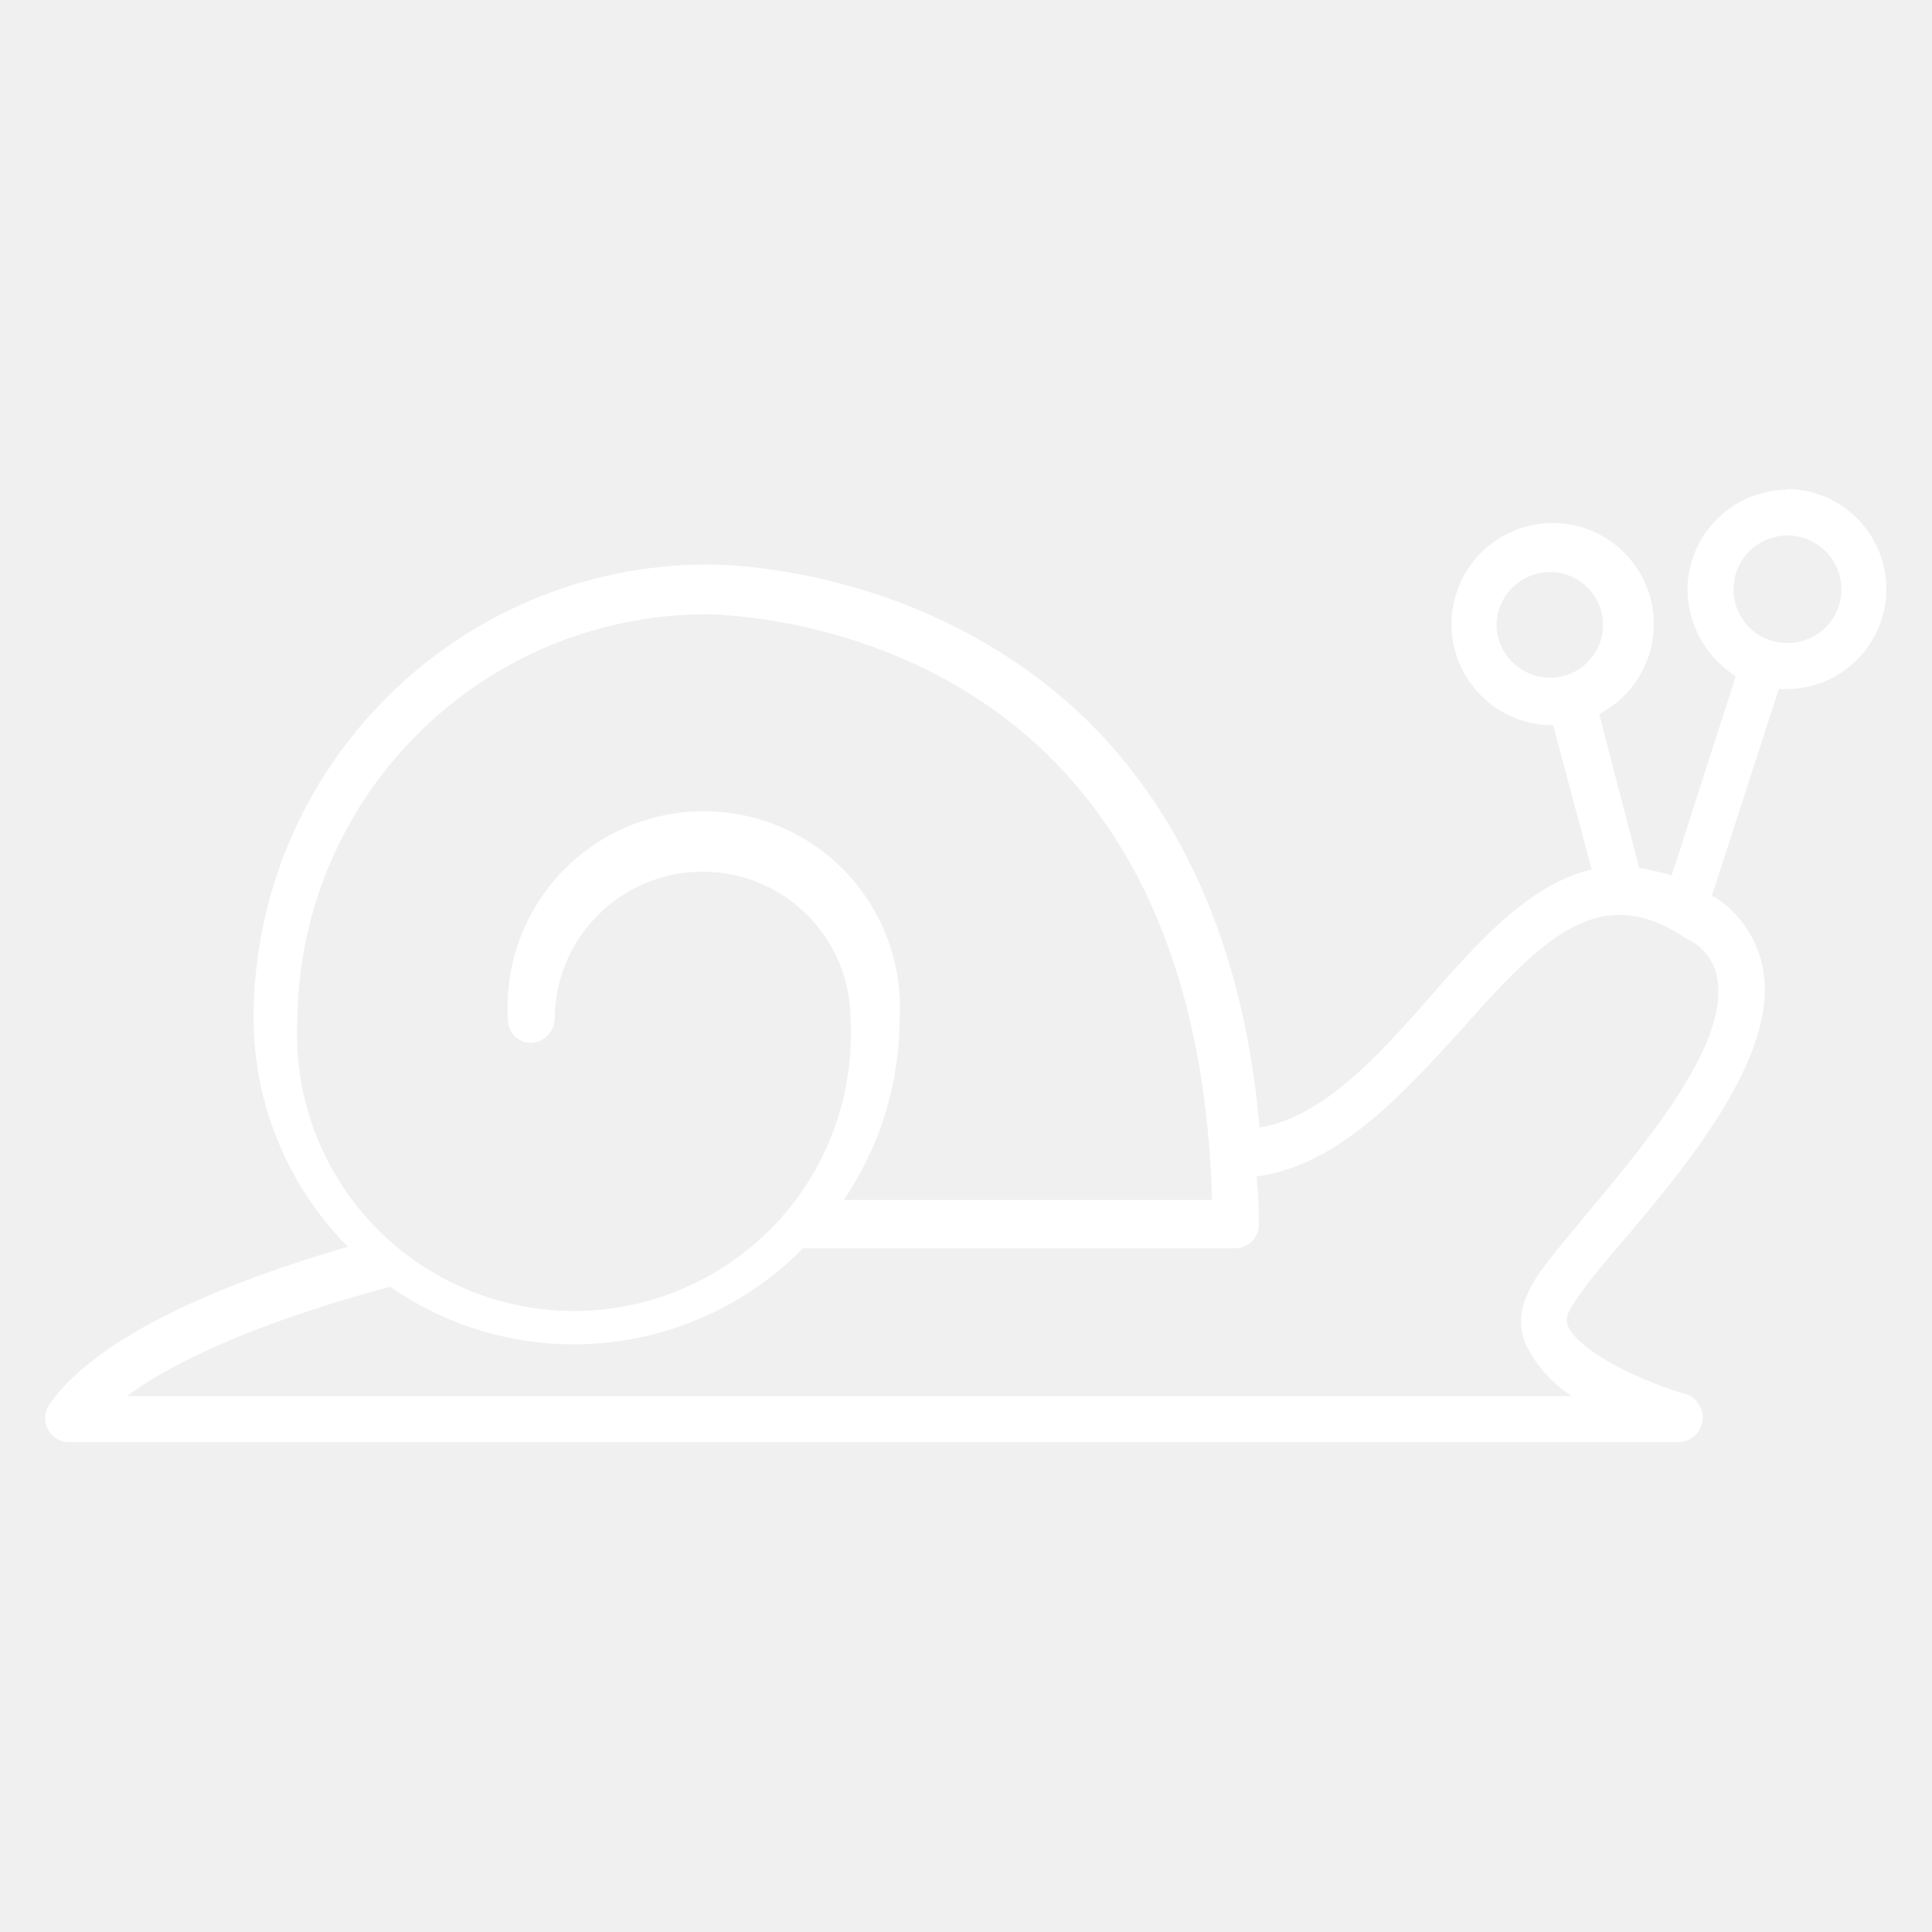
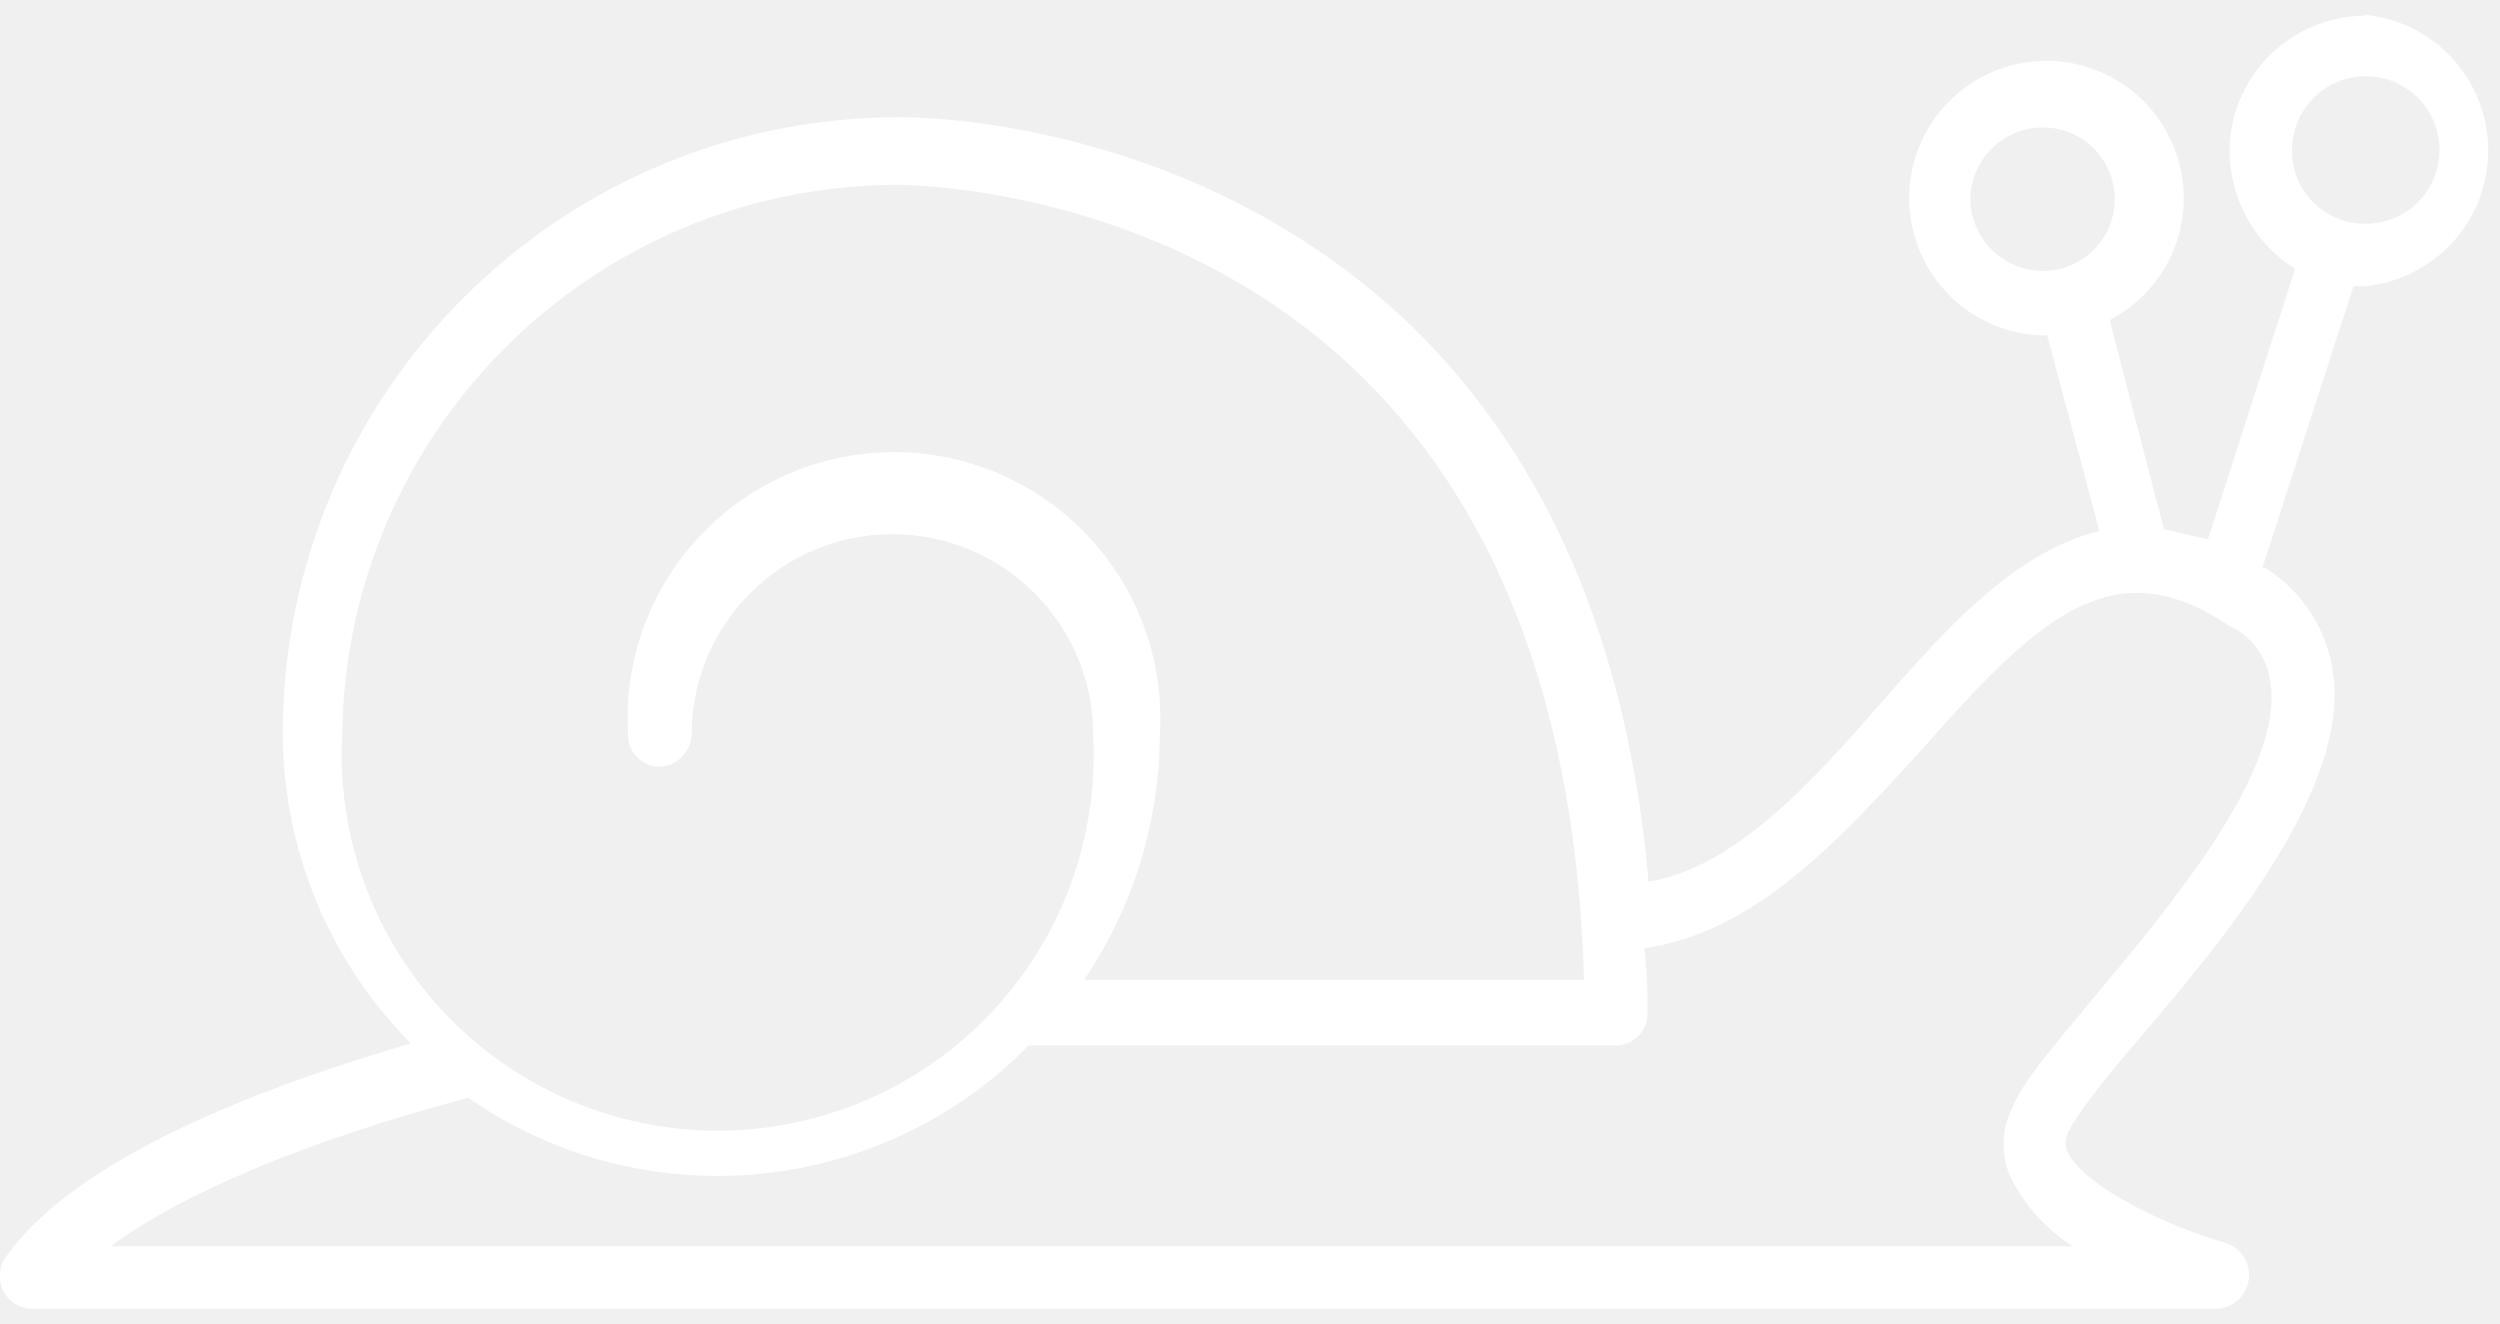
- <svg xmlns="http://www.w3.org/2000/svg" id="Layer_1" data-name="Layer 1" width="256" height="256" viewBox="0 0 256 256" fill="#fff">
-   <path d="M236.8,64.9a13.3,13.3,0,0,0-13.2,13.2,13.7,13.7,0,0,0,6.4,11.5L221.5,116a34.7,34.7,0,0,0-4.3-1l-5.3-20.4a13.4,13.4,0,1,0-6.4,1.5h.3l5.1,19.1c-8.4,2-15.3,9.9-21.6,17.1s-14,15.8-22.4,17.1c-2-22.9-9.7-41-22.9-54C122.4,74.5,94.7,74.8,93.7,74.8a60.2,60.2,0,0,0-60.1,60.1,43.1,43.1,0,0,0,12.5,30.3C25.2,171.3,12,178.4,6.6,186a3.2,3.2,0,0,0,2.5,5.1H222.5a3.3,3.3,0,0,0,3.1-2.8,3.3,3.3,0,0,0-2.3-3.6c-5.3-1.5-13.7-5.3-15.5-8.9a2.2,2.2,0,0,1,0-1.8c.8-1.8,3.8-5.6,7.1-9.4,8.7-10.2,20.4-24.4,18.8-35.6a14.3,14.3,0,0,0-6.6-10.2h-.3l8.9-27.5h1a13.2,13.2,0,1,0,0-26.5ZM198.3,82.9a7.1,7.1,0,0,1,7.1-7.1,7,7,0,1,1,0,14A7.1,7.1,0,0,1,198.3,82.9ZM93.4,81.4h0c2.3,0,27,.5,45.6,18.8,13.7,13.5,20.9,33.4,21.6,58.8H111.8a42.9,42.9,0,0,0,7.4-23.9,26,26,0,1,0-51.9,0,3.1,3.1,0,0,0,3.1,3.1,3.3,3.3,0,0,0,3.1-3.1,19.6,19.6,0,1,1,39.2,0,36.7,36.7,0,1,1-73.3,0A54.3,54.3,0,0,1,93.4,81.4ZM227.6,130c1.3,8.7-9.9,21.9-17.3,30.8-3.8,4.6-6.9,8.1-7.9,10.7a7.8,7.8,0,0,0,0,7.1,17.2,17.2,0,0,0,5.9,6.4H16.8c6.9-5.1,18.8-10.2,34.9-14.5a42.6,42.6,0,0,0,54.7-5.1h57.3a3.1,3.1,0,0,0,3.1-3.1,53.2,53.2,0,0,0-.3-6.4c10.9-1.5,19.3-10.9,27-19.3,11.2-12.7,18.6-19.9,30-12.2A7,7,0,0,1,227.6,130Zm9.2-44.8a7.1,7.1,0,0,1-7.1-7.1,7.1,7.1,0,0,1,14.3,0A7.1,7.1,0,0,1,236.8,85.2Z" />
+ <svg xmlns="http://www.w3.org/2000/svg" id="Layer_1" data-name="Layer 1" width="3.4in" height="1.8in" viewBox="0 0 244 126.3">
+   <path d="M230.8.1a13.3,13.3,0,0,0-13.2,13.2A13.7,13.7,0,0,0,224,24.8l-8.5,26.4-4.3-1-5.3-20.4a13.4,13.4,0,1,0-6.4,1.5h.3l5.1,19.1c-8.4,2-15.3,9.9-21.6,17.1s-14,15.8-22.4,17.1c-2-22.9-9.7-41-22.9-54C116.4,9.7,88.7,10,87.7,10A60.2,60.2,0,0,0,27.6,70.1a43.1,43.1,0,0,0,12.5,30.3C19.2,106.5,6,113.6.6,121.2a3.2,3.2,0,0,0,2.5,5.1H216.5a3.3,3.3,0,0,0,.8-6.4c-5.3-1.5-13.7-5.3-15.5-8.9a2.2,2.2,0,0,1,0-1.8c.8-1.8,3.8-5.6,7.1-9.4,8.7-10.2,20.4-24.4,18.8-35.6A14.3,14.3,0,0,0,221.1,54h-.3l8.9-27.5h1a13.3,13.3,0,0,0,0-26.5Zm-38.5,18a7.1,7.1,0,0,1,7.1-7.1h0a7,7,0,0,1,0,14A7.1,7.1,0,0,1,192.3,18.1ZM87.4,16.6h0c2.3,0,27,.5,45.6,18.8,13.7,13.5,20.9,33.4,21.6,58.8H105.8a42.9,42.9,0,0,0,7.4-23.9,26,26,0,1,0-51.9,0,3.1,3.1,0,0,0,3.1,3.1h0a3.3,3.3,0,0,0,3.1-3.1,19.6,19.6,0,1,1,39.2,0h0a36.7,36.7,0,1,1-73.3,0A54.3,54.3,0,0,1,87.4,16.6ZM221.6,65.2c1.3,8.7-9.9,21.9-17.3,30.8-3.8,4.6-6.9,8.1-7.9,10.7a7.8,7.8,0,0,0,0,7.1,17.2,17.2,0,0,0,5.9,6.4H10.8c6.9-5.1,18.8-10.2,34.9-14.5a42.6,42.6,0,0,0,54.7-5.1h57.3a3.1,3.1,0,0,0,3.1-3.1h0a53.2,53.2,0,0,0-.3-6.4c10.9-1.5,19.3-10.9,27-19.3,11.2-12.7,18.6-19.9,30-12.2A7,7,0,0,1,221.6,65.2Zm9.2-44.8a7.1,7.1,0,0,1-7.1-7.1h0a7.2,7.2,0,1,1,7.2,7.1Z" fill="#fff" />
</svg>
